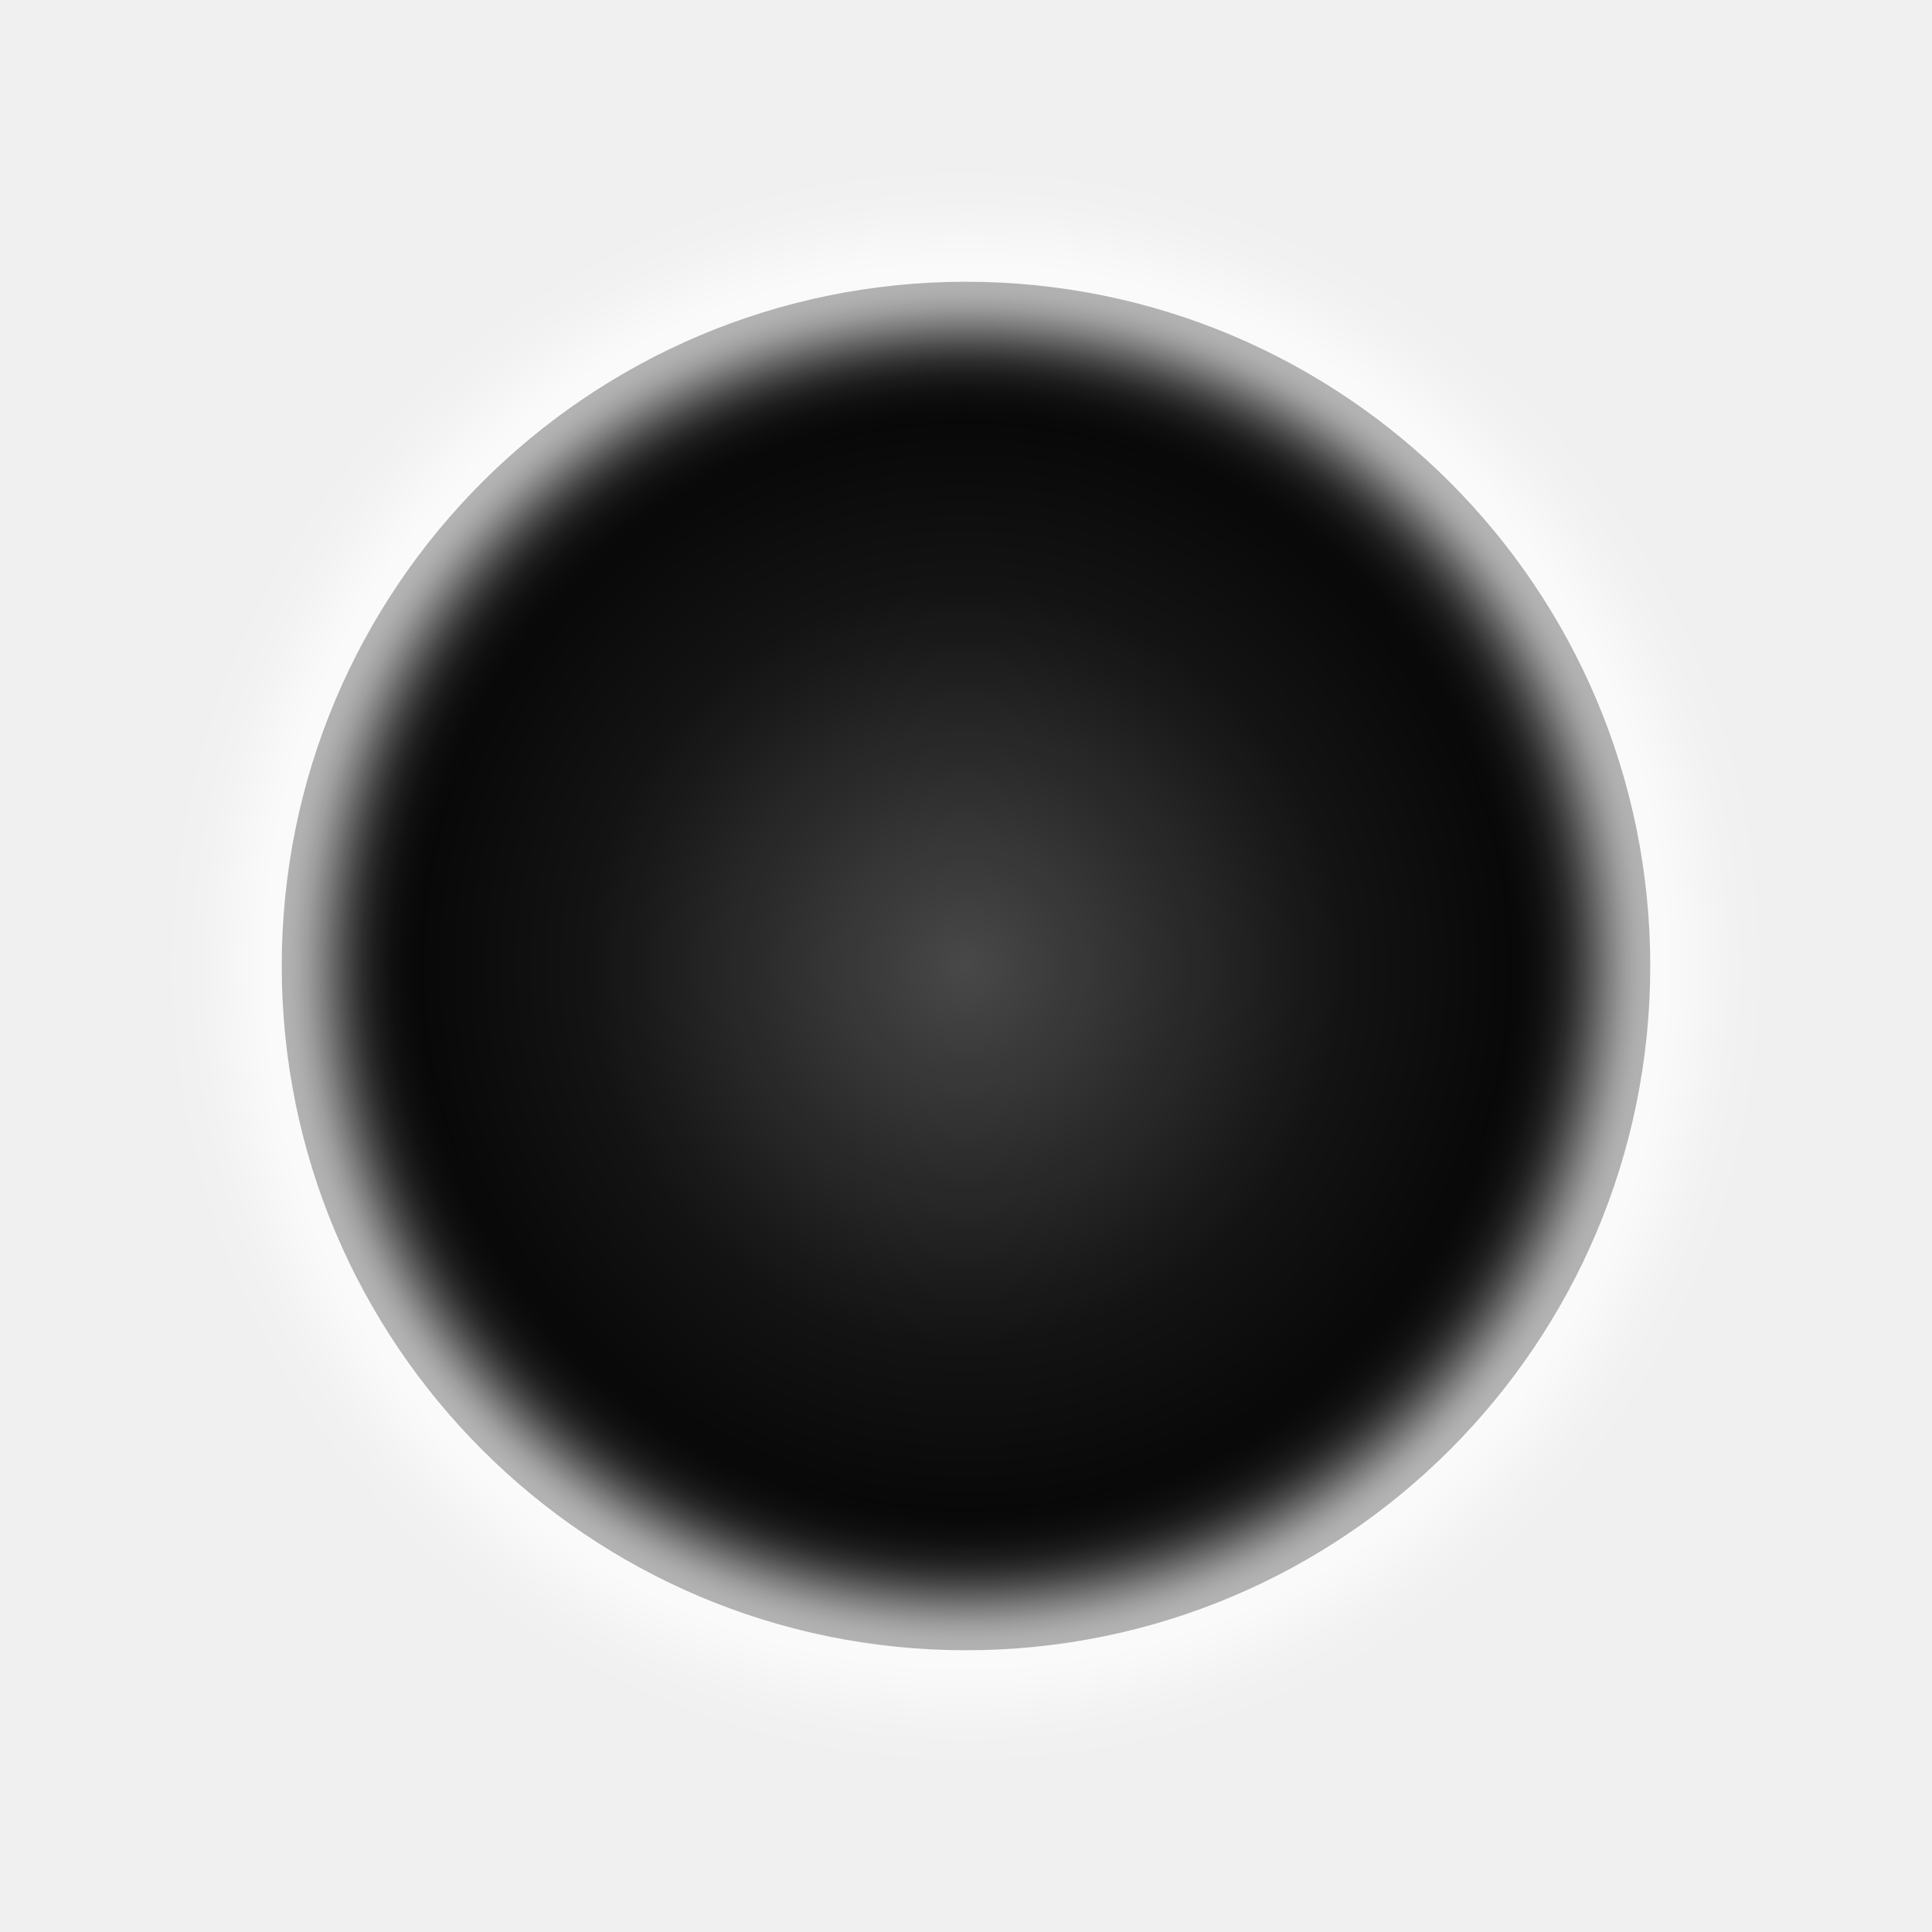
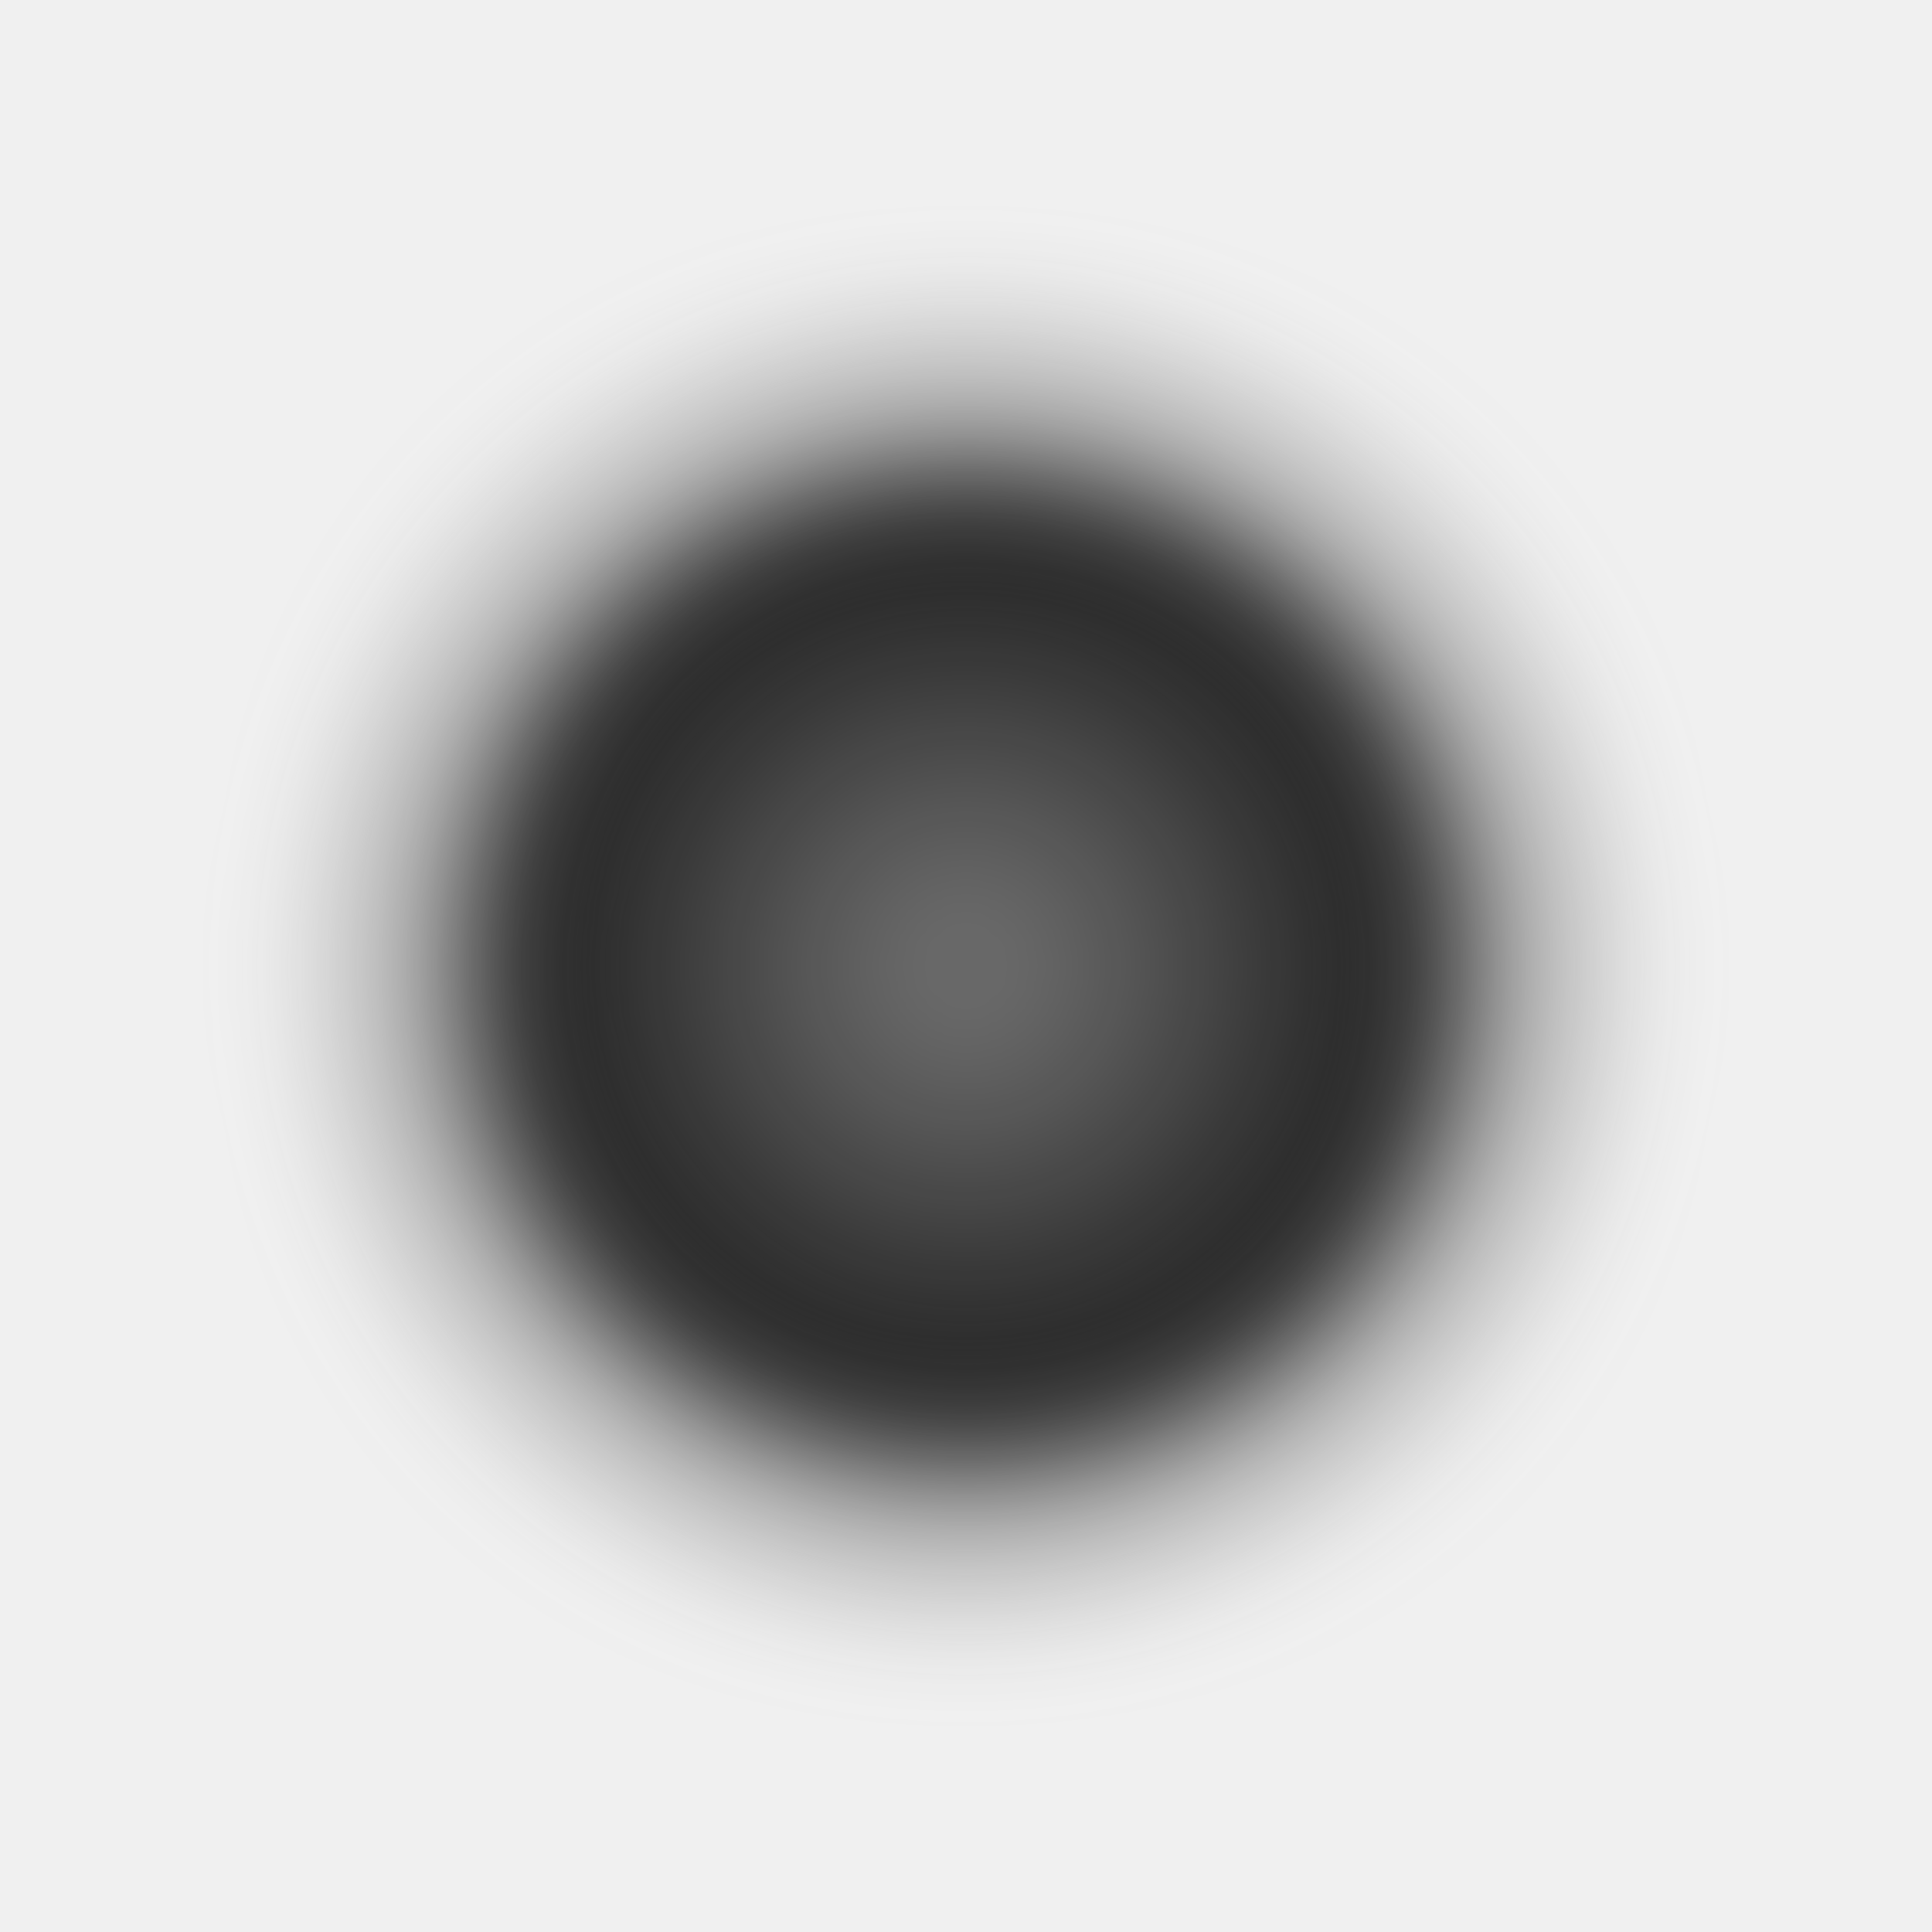
- <svg xmlns="http://www.w3.org/2000/svg" width="24" height="24" viewBox="0 0 24 24">
+ <svg xmlns="http://www.w3.org/2000/svg" width="20" height="20" viewBox="0 0 20 20">
  <defs>
    <radialGradient id="core">
-       <stop stop-color="#000" stop-opacity=".7" />
-       <stop offset=".55" stop-color="#000" stop-opacity=".92" />
-       <stop offset="1" stop-color="#000" />
+       <stop stop-color="#000" stop-opacity=".48" />
+       <stop offset=".65" stop-color="#000" stop-opacity=".82" />
+       <stop offset="1" stop-color="#000" stop-opacity=".94" />
    </radialGradient>
-     <filter id="soft" x="-30%" y="-30%" width="160%" height="160%">
-       <feGaussianBlur stdDeviation=".5" />
+     <filter id="soft" x="-40%" y="-40%" width="180%" height="180%">
+       <feGaussianBlur stdDeviation=".8" />
    </filter>
  </defs>
-   <circle cx="12" cy="12" r="8.5" fill="url(#core)" />
-   <circle cx="12" cy="12" r="8.5" fill="none" stroke="#fff" stroke-width="1" filter="url(#soft)" />
+   <circle cx="10" cy="10" r="6" fill="url(#core)" filter="url(#soft)" />
+   <circle cx="10" cy="10" r="6" fill="none" stroke="#fff" stroke-opacity=".85" stroke-width="1" filter="url(#soft)" />
</svg>
